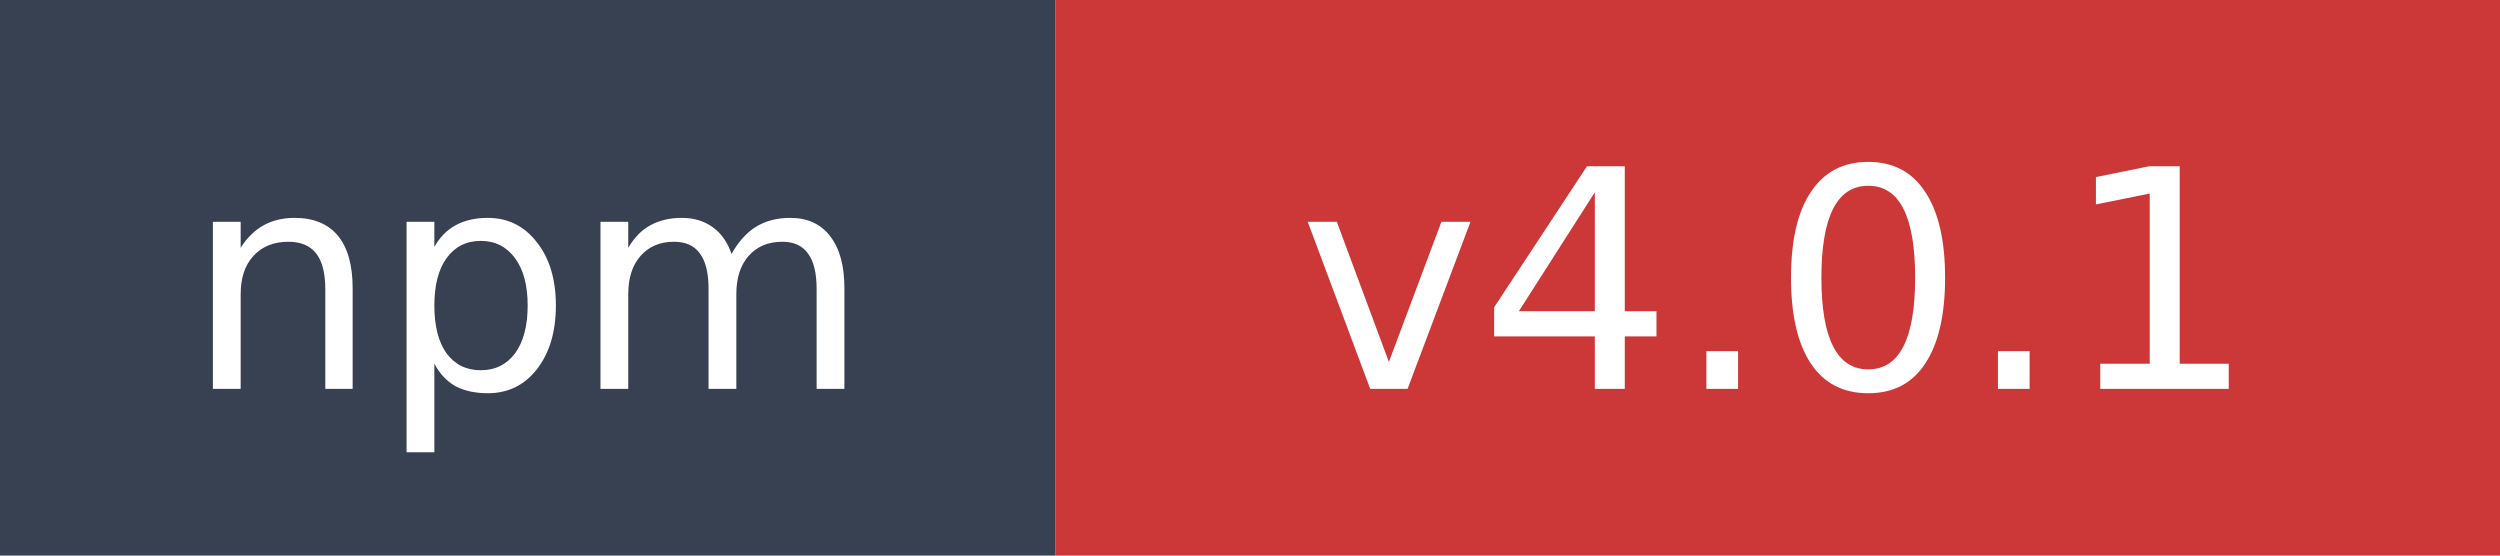
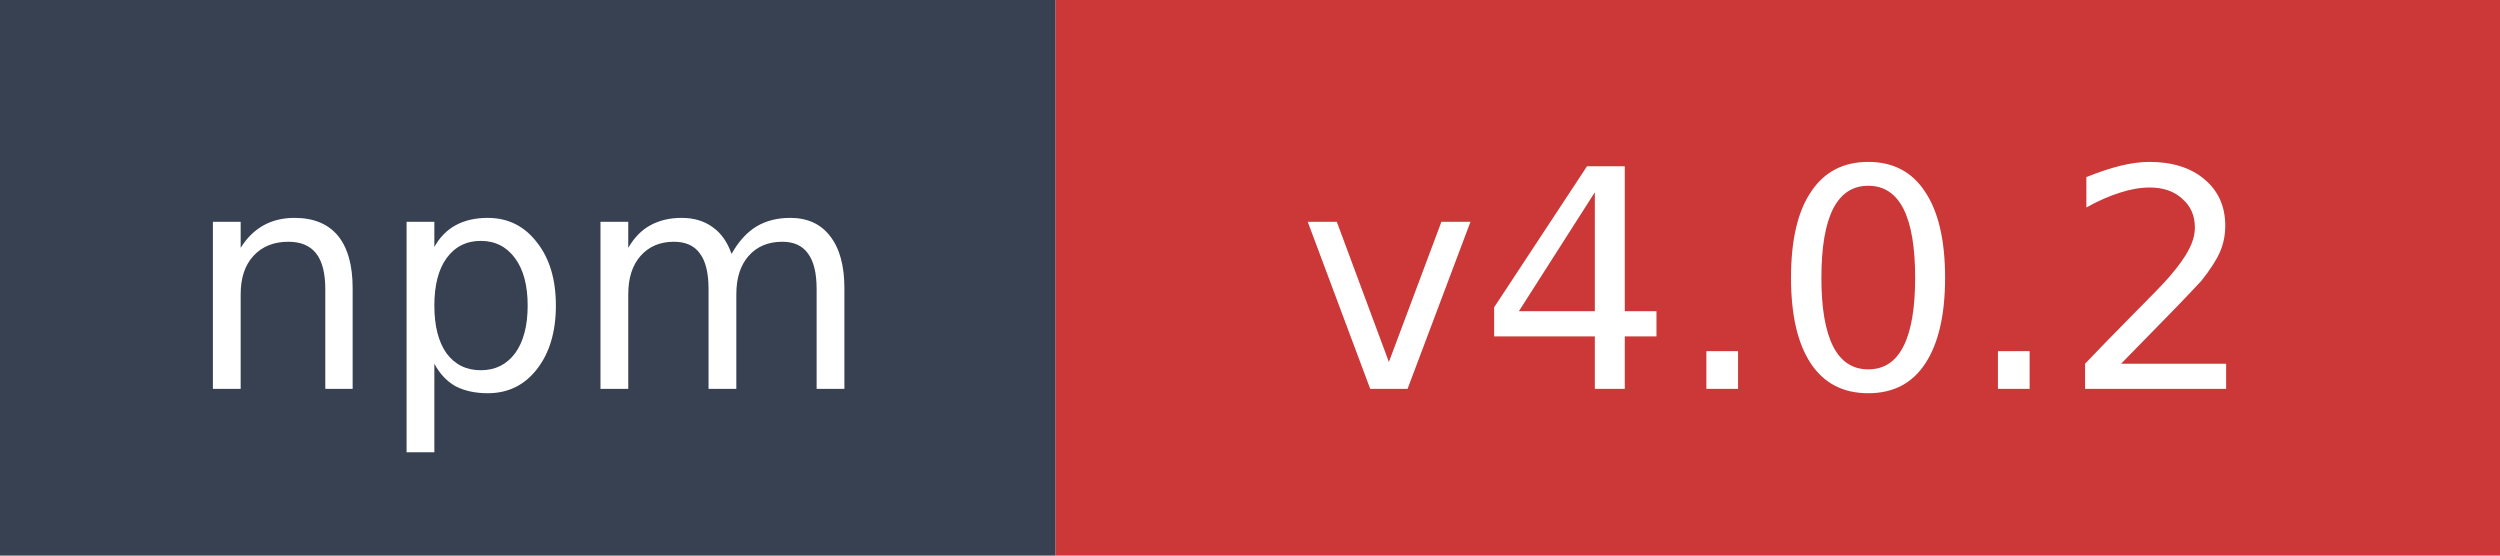
- <svg xmlns="http://www.w3.org/2000/svg" width="90" height="20" role="img" aria-label="npm: v4.0.1">
+ <svg xmlns="http://www.w3.org/2000/svg" width="90" height="20" role="img" aria-label="npm: v4.0.2">
  <rect width="38" height="20" fill="#374151" />
  <rect x="38" width="52" height="20" fill="#cb3837" />
  <text x="19" y="14" fill="#ffffff" font-family="Verdana,Geneva,DejaVu Sans,sans-serif" font-size="11" text-anchor="middle">npm</text>
-   <text x="64" y="14" fill="#ffffff" font-family="Verdana,Geneva,DejaVu Sans,sans-serif" font-size="11" text-anchor="middle">v4.0.1</text>
+   <text x="64" y="14" fill="#ffffff" font-family="Verdana,Geneva,DejaVu Sans,sans-serif" font-size="11" text-anchor="middle">v4.0.2</text>
</svg>
